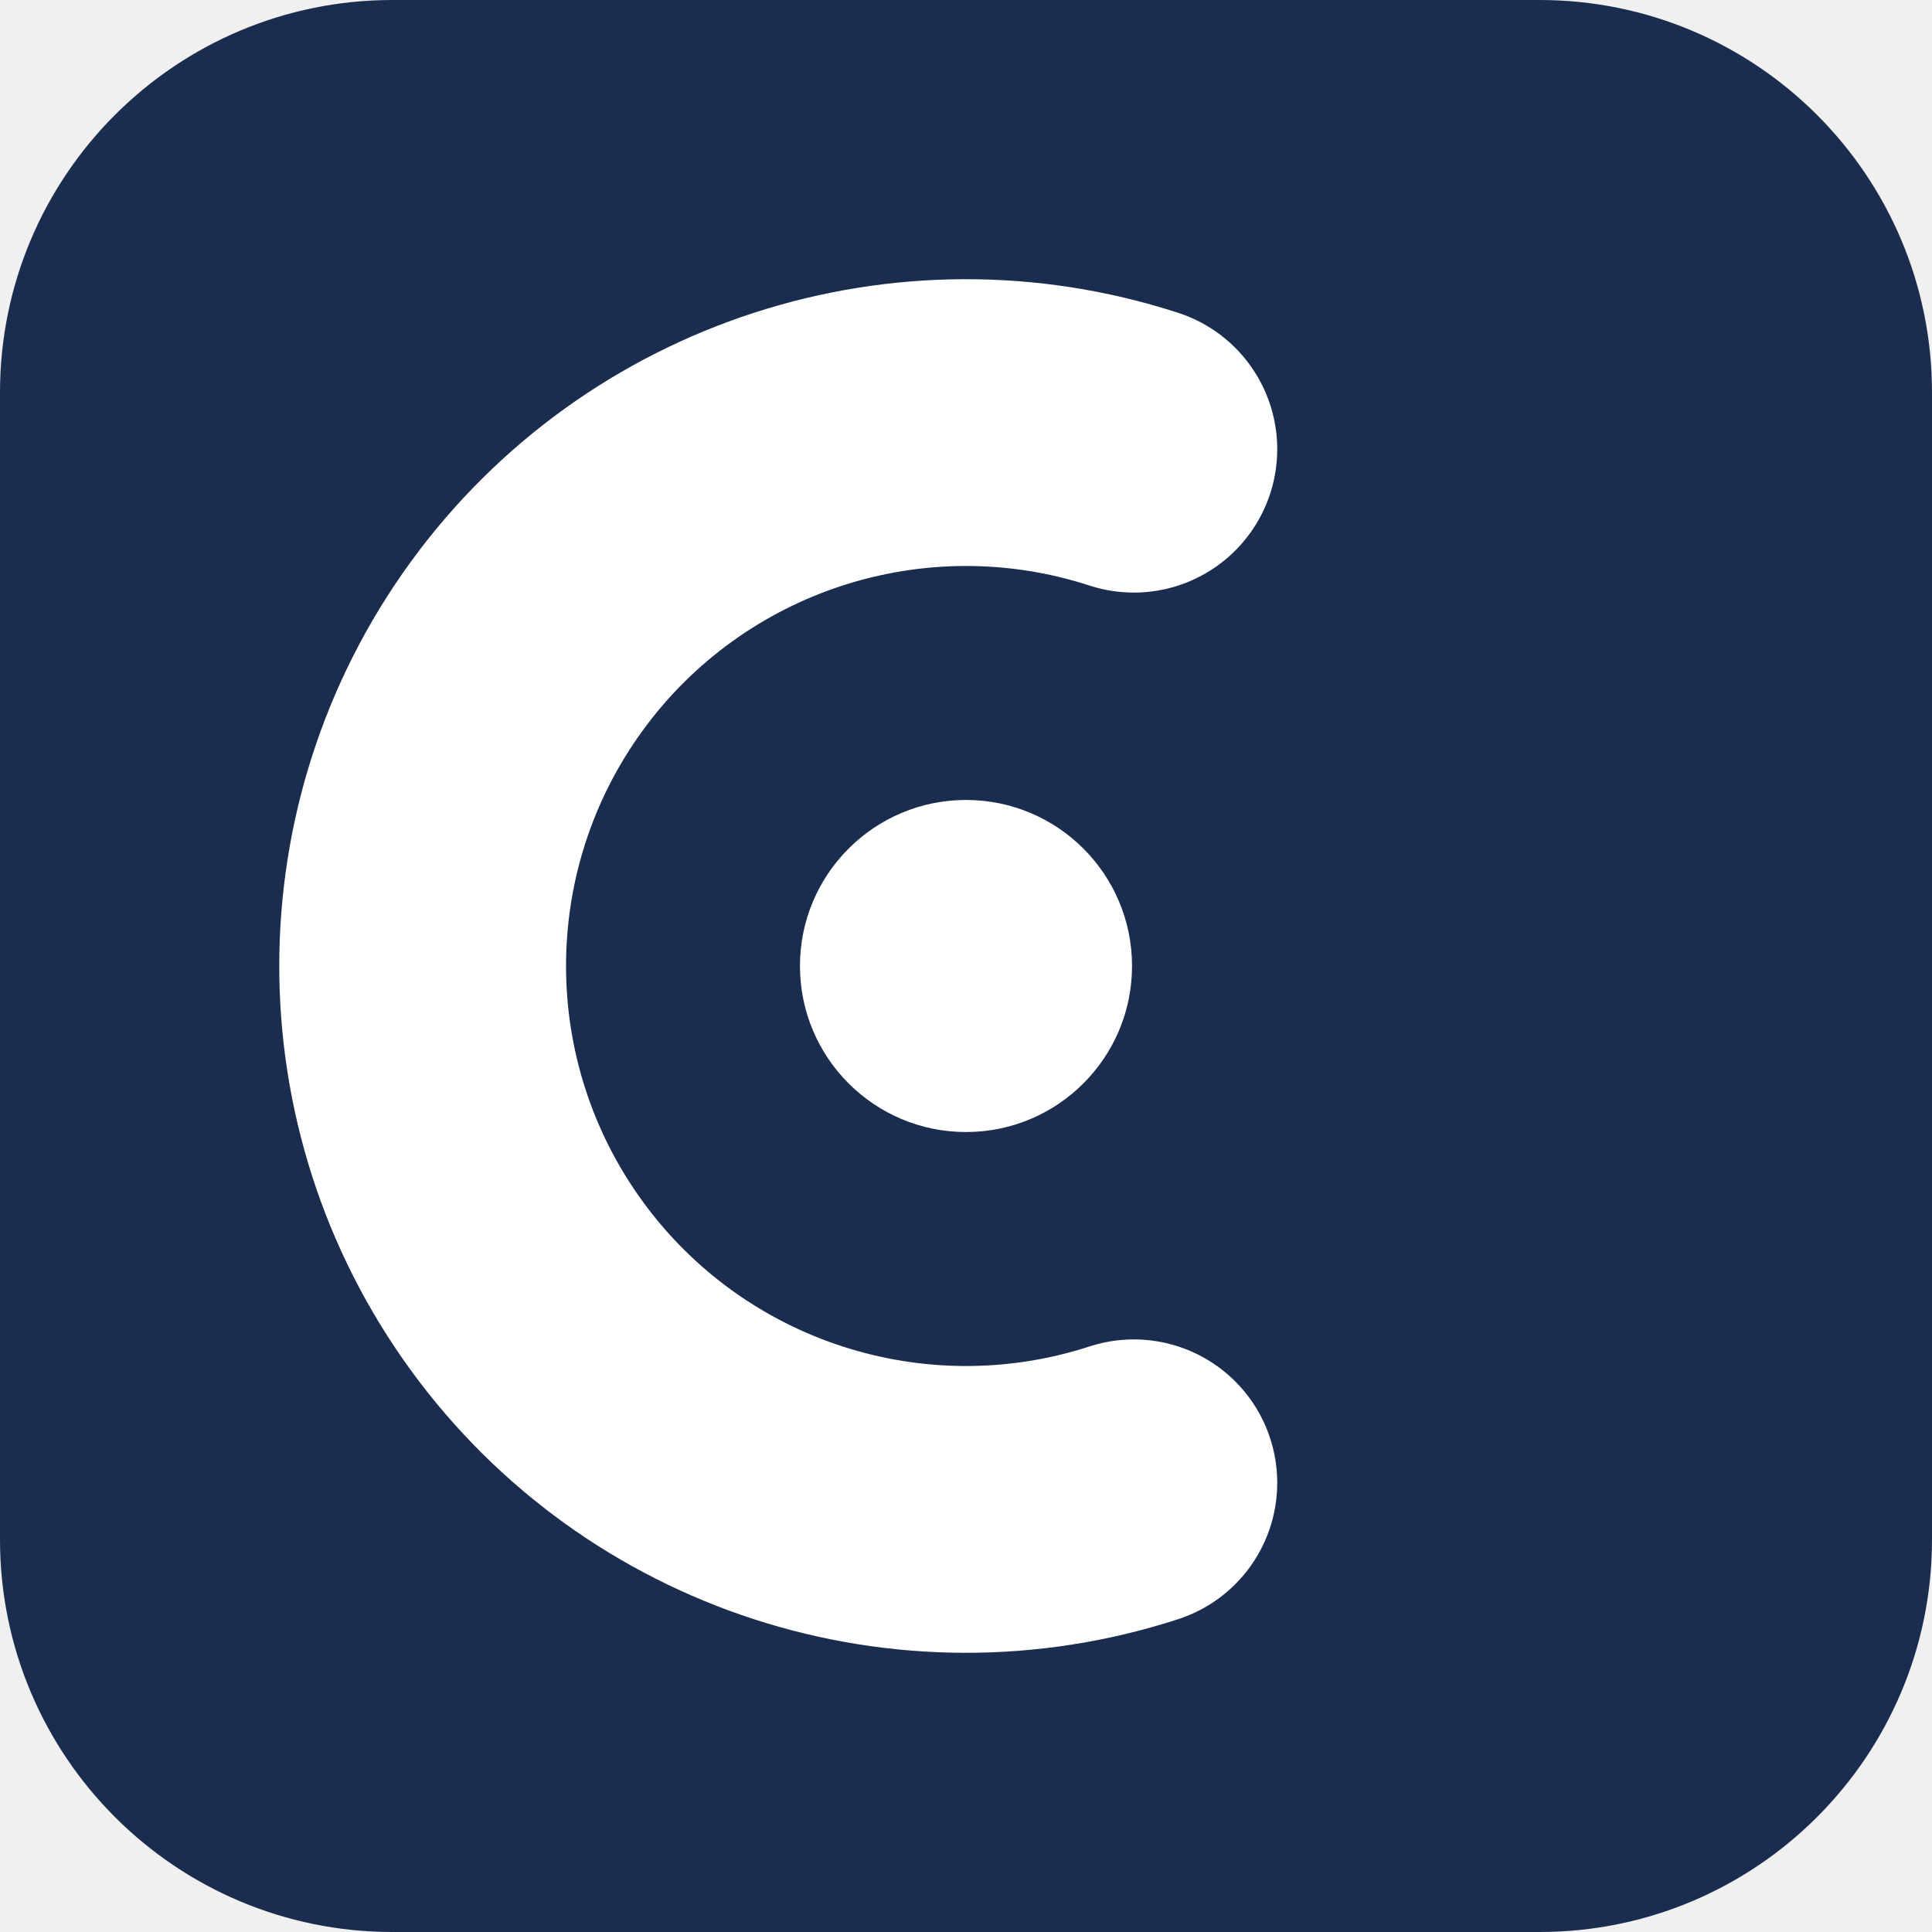
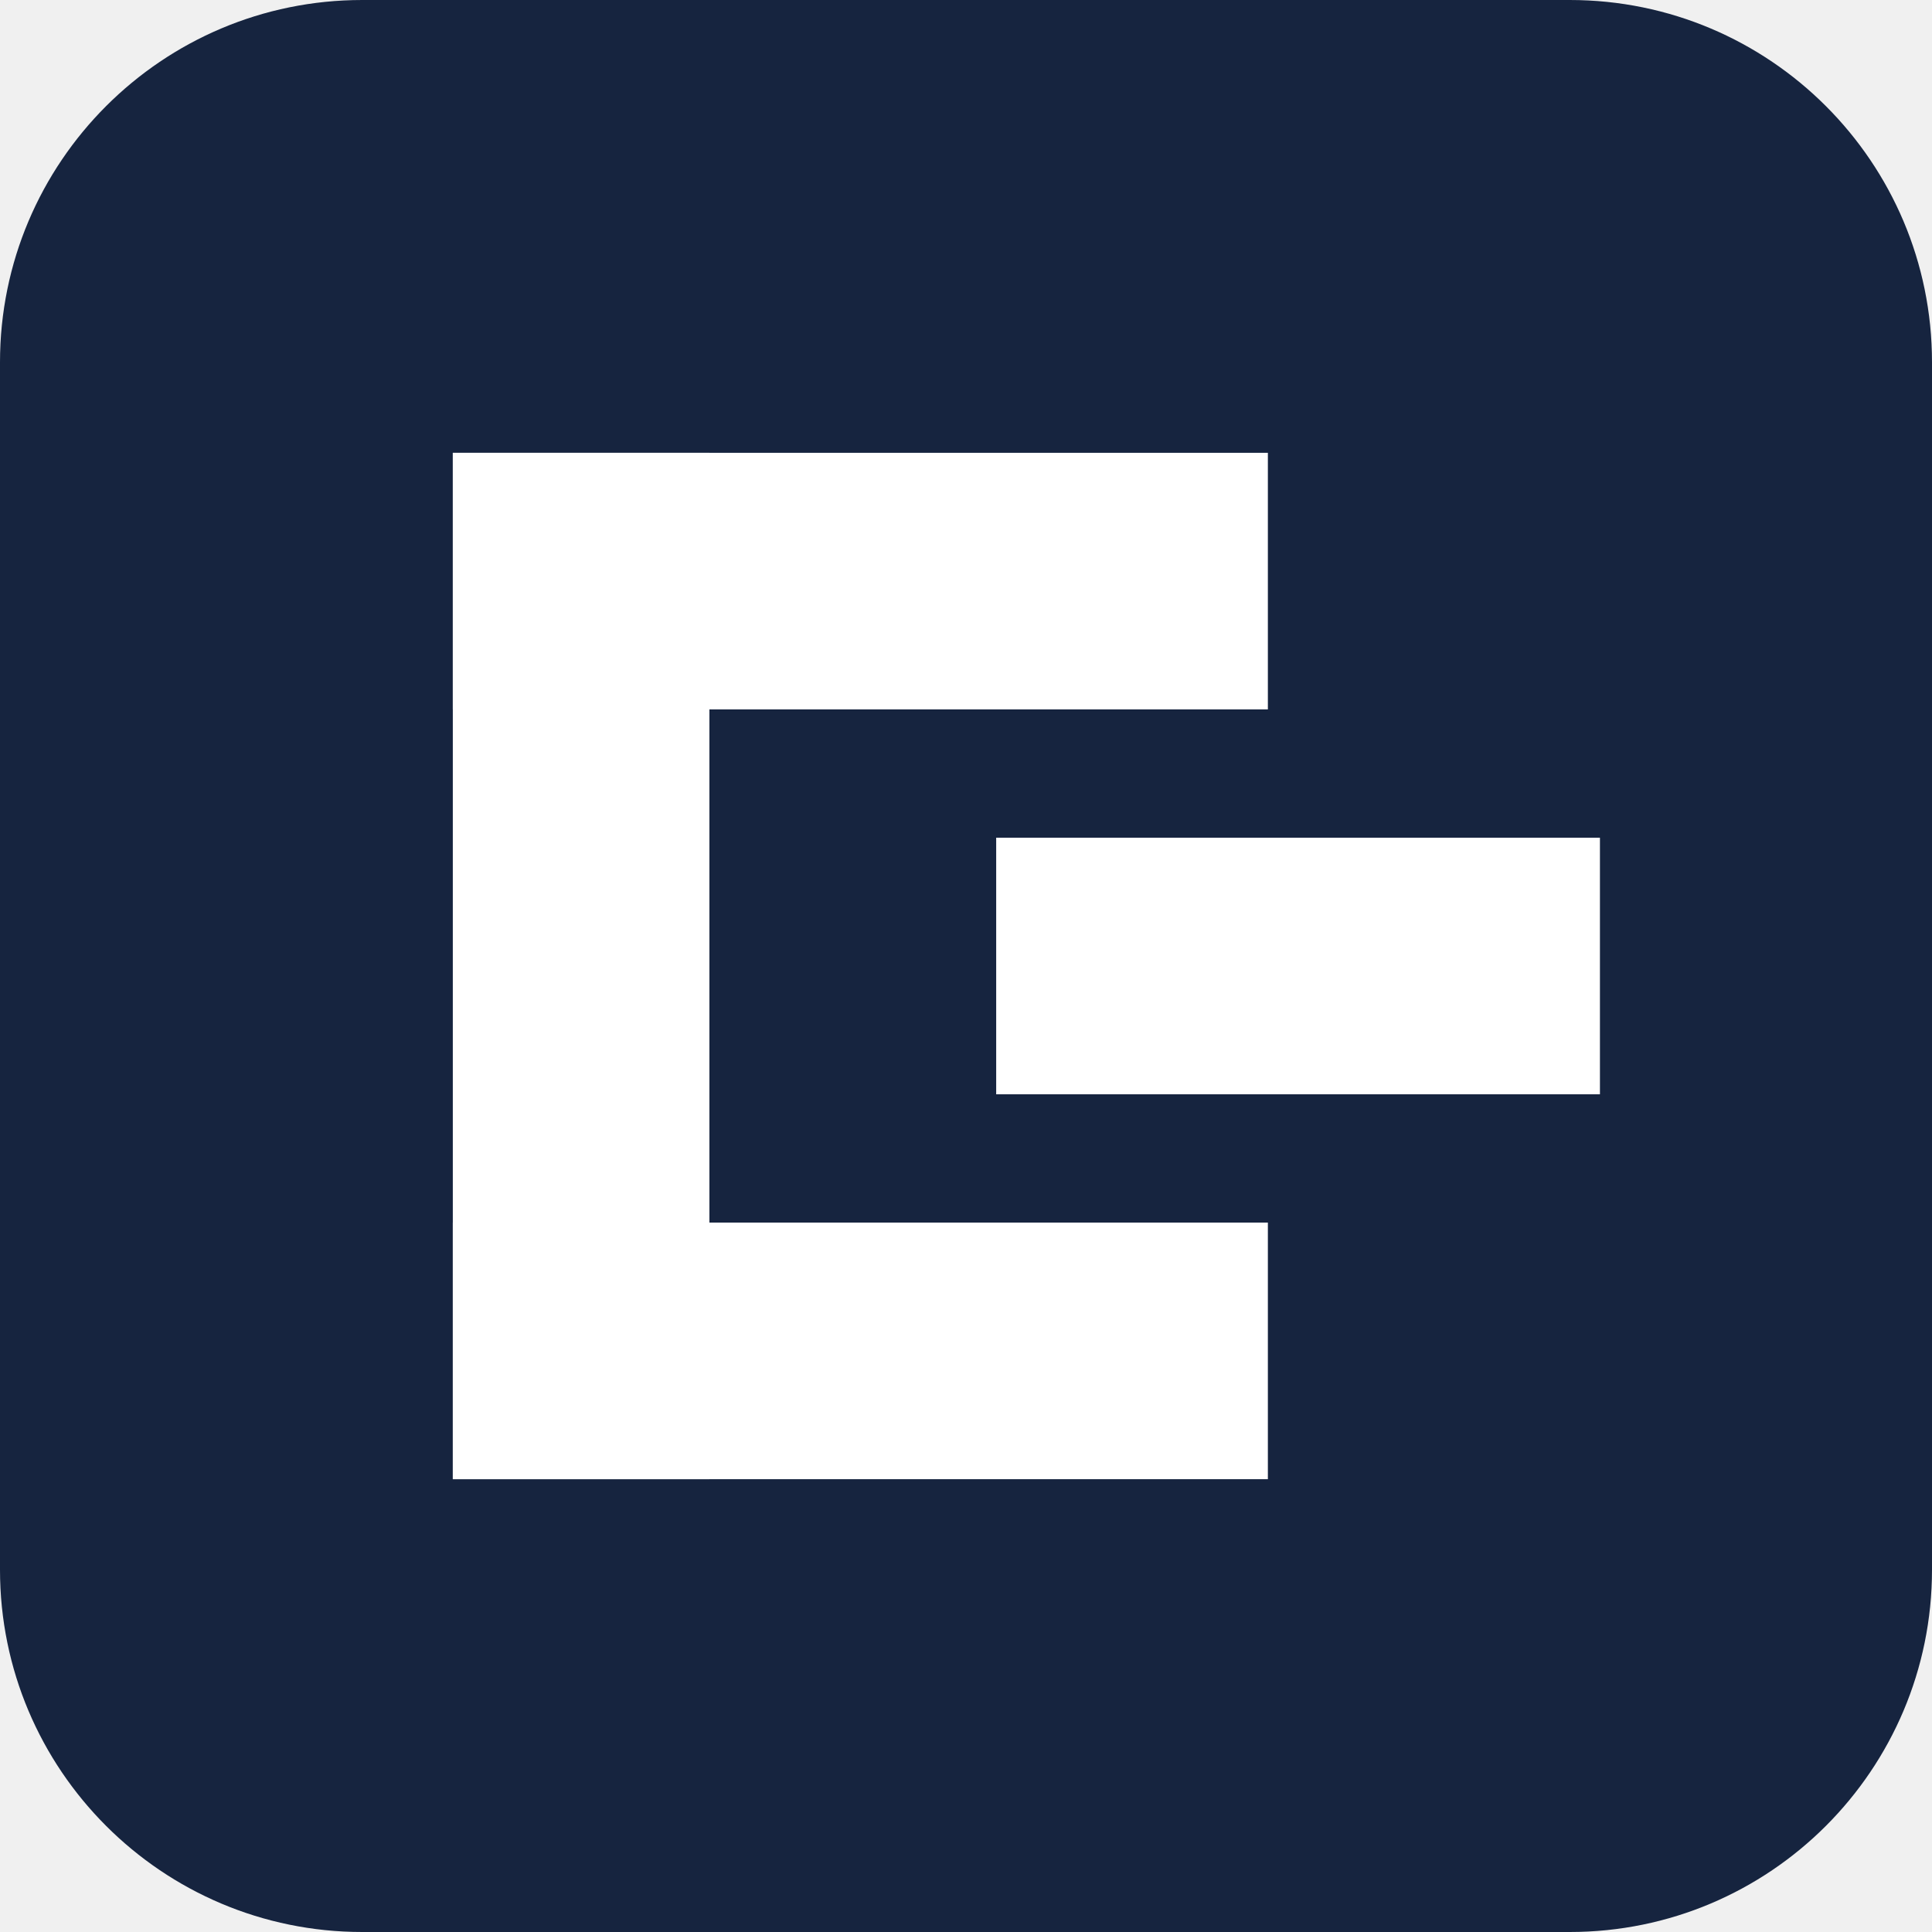
- <svg xmlns="http://www.w3.org/2000/svg" viewBox="0 0 64 64" role="img" aria-label="CorpLawTracker">
-   <rect width="64" height="64" rx="13" fill="#1b2d4f" />
-   <path d="M37.56 49.12 A18 18 0 1 1 37.56 14.88" fill="none" stroke="#ffffff" stroke-width="9.5" stroke-linecap="round" />
-   <circle cx="32" cy="32" r="5.5" fill="#ffffff" />
+ <svg xmlns="http://www.w3.org/2000/svg" viewBox="0 0 64 64" role="img" aria-label="CorpLawTracker — Aperture mark">
+   <rect width="64" height="64" rx="12" fill="#16243F" />
+   <g fill="#ffffff">
+     <rect x="15" y="15" width="27" height="8.5" />
+     <rect x="15" y="15" width="8.5" height="34" />
+     <rect x="15" y="40.5" width="27" height="8.5" />
+     <rect x="33" y="27.75" width="20" height="8.5" />
+   </g>
</svg>
